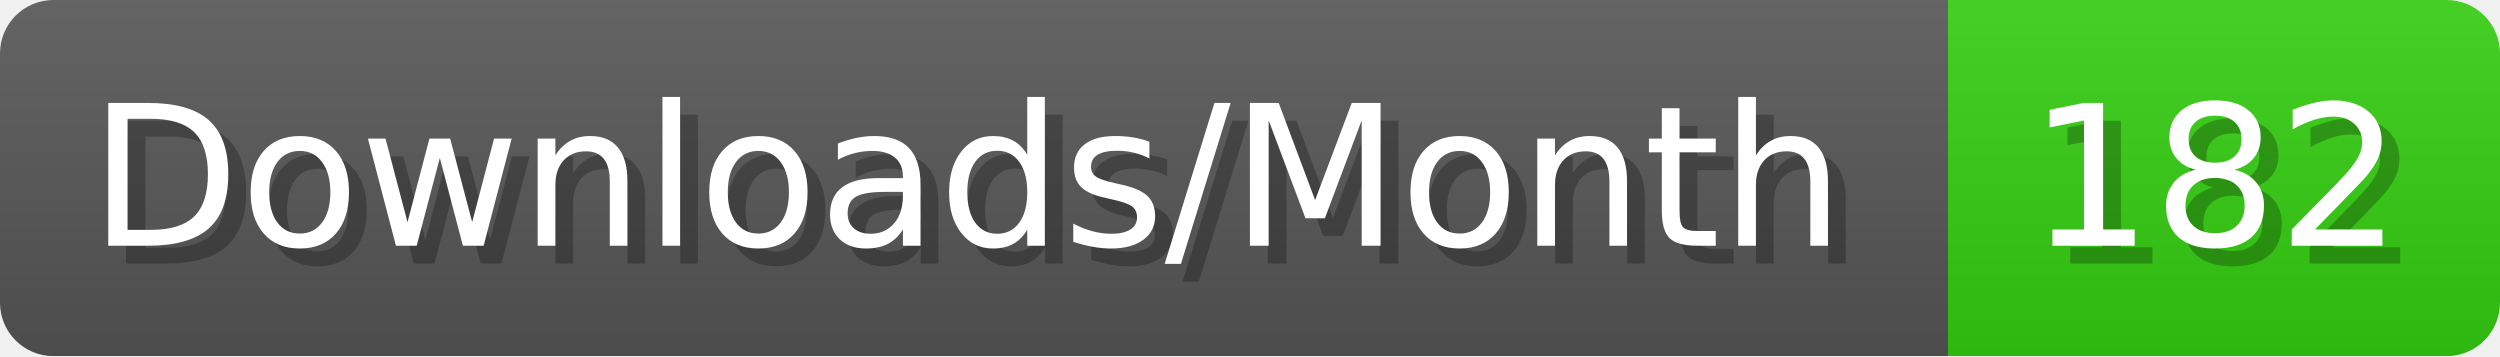
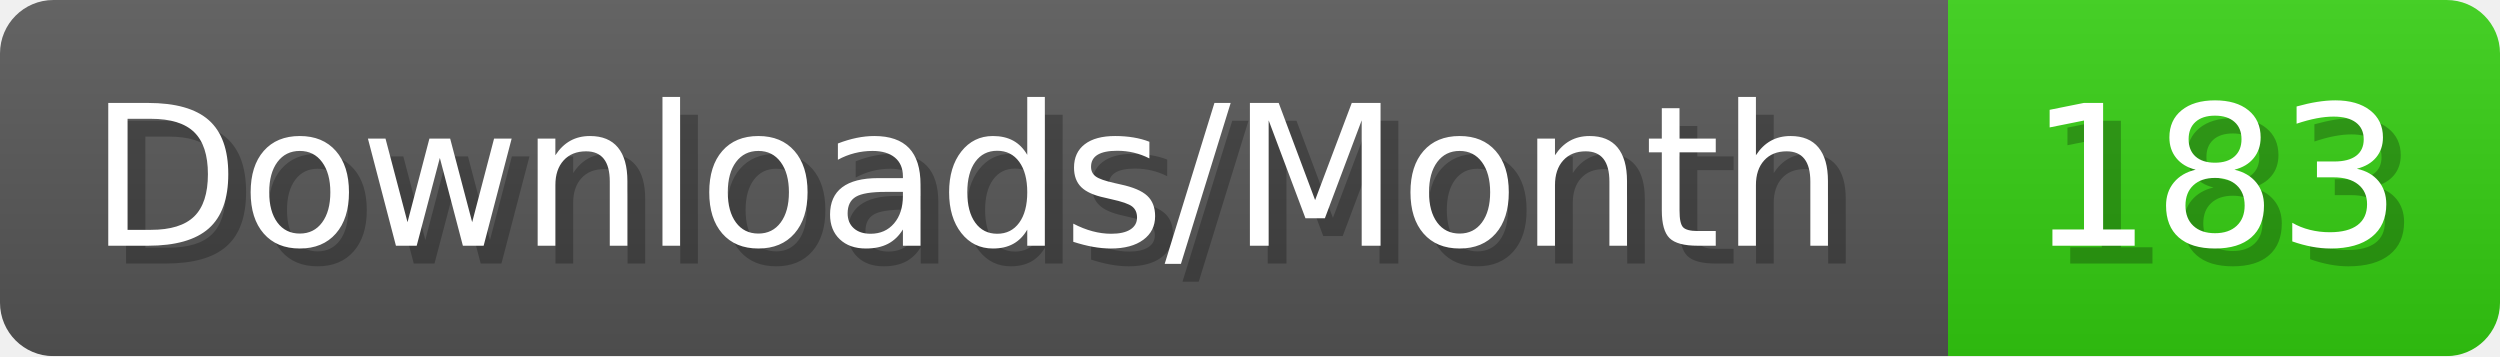
- <svg xmlns="http://www.w3.org/2000/svg" width="140.4" height="20" viewBox="0 0 1404 200" role="img" aria-label="Downloads/Month: 182">
+ <svg xmlns="http://www.w3.org/2000/svg" width="140.4" height="20" viewBox="0 0 1404 200" role="img" aria-label="Downloads/Month: 183">
  <linearGradient id="YlXUI" x2="0" y2="100%">
    <stop offset="0" stop-opacity=".1" stop-color="#EEE" />
    <stop offset="1" stop-opacity=".1" />
  </linearGradient>
  <mask id="JHhop">
    <rect width="1404" height="200" rx="30" fill="#FFF" />
  </mask>
  <g mask="url(#JHhop)">
    <rect width="1094" height="200" fill="#555" />
    <rect width="310" height="200" fill="#3C1" x="1094" />
    <rect width="1404" height="200" fill="url(#YlXUI)" />
  </g>
  <g aria-hidden="true" fill="#fff" text-anchor="start" font-family="Verdana,DejaVu Sans,sans-serif" font-size="110">
    <text x="60" y="148" textLength="994" fill="#000" opacity="0.25">Downloads/Month</text>
    <text x="50" y="138" textLength="994">Downloads/Month</text>
-     <text x="1149" y="148" textLength="210" fill="#000" opacity="0.25">182</text>
-     <text x="1139" y="138" textLength="210">182</text>
+     <text x="1149" y="148" textLength="210" fill="#000" opacity="0.25">183</text>
+     <text x="1139" y="138" textLength="210">183</text>
  </g>
</svg>
